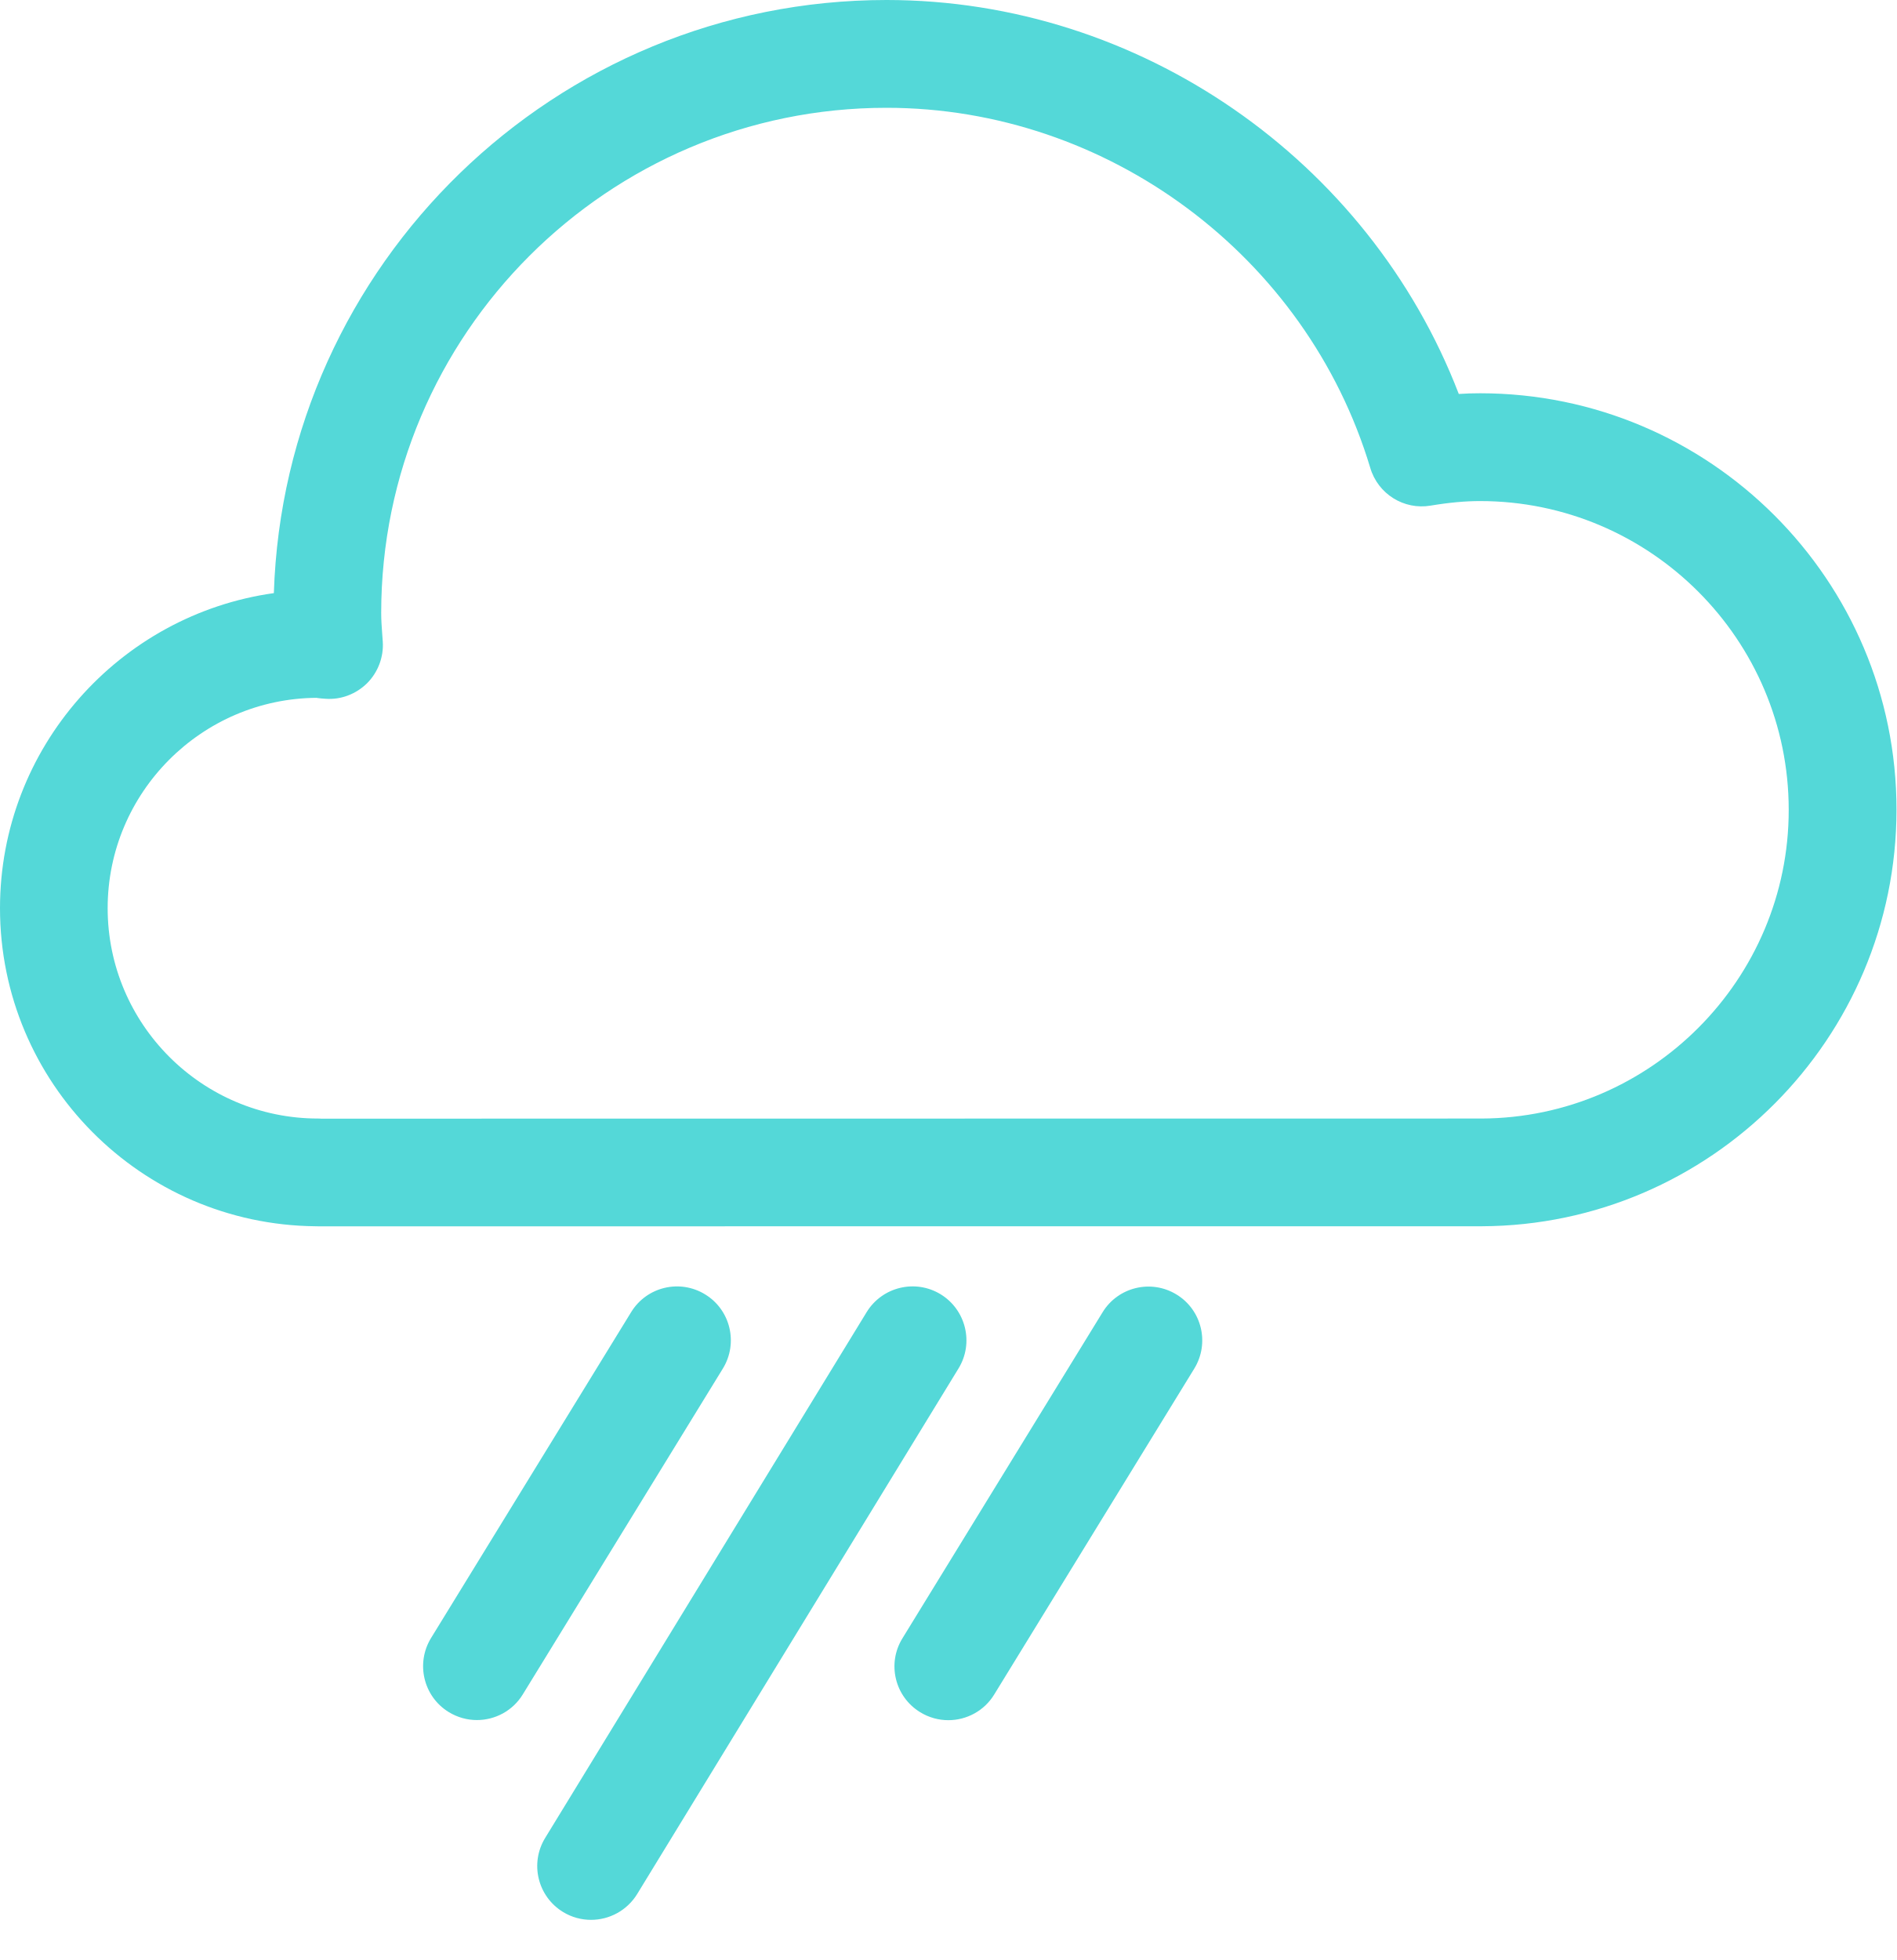
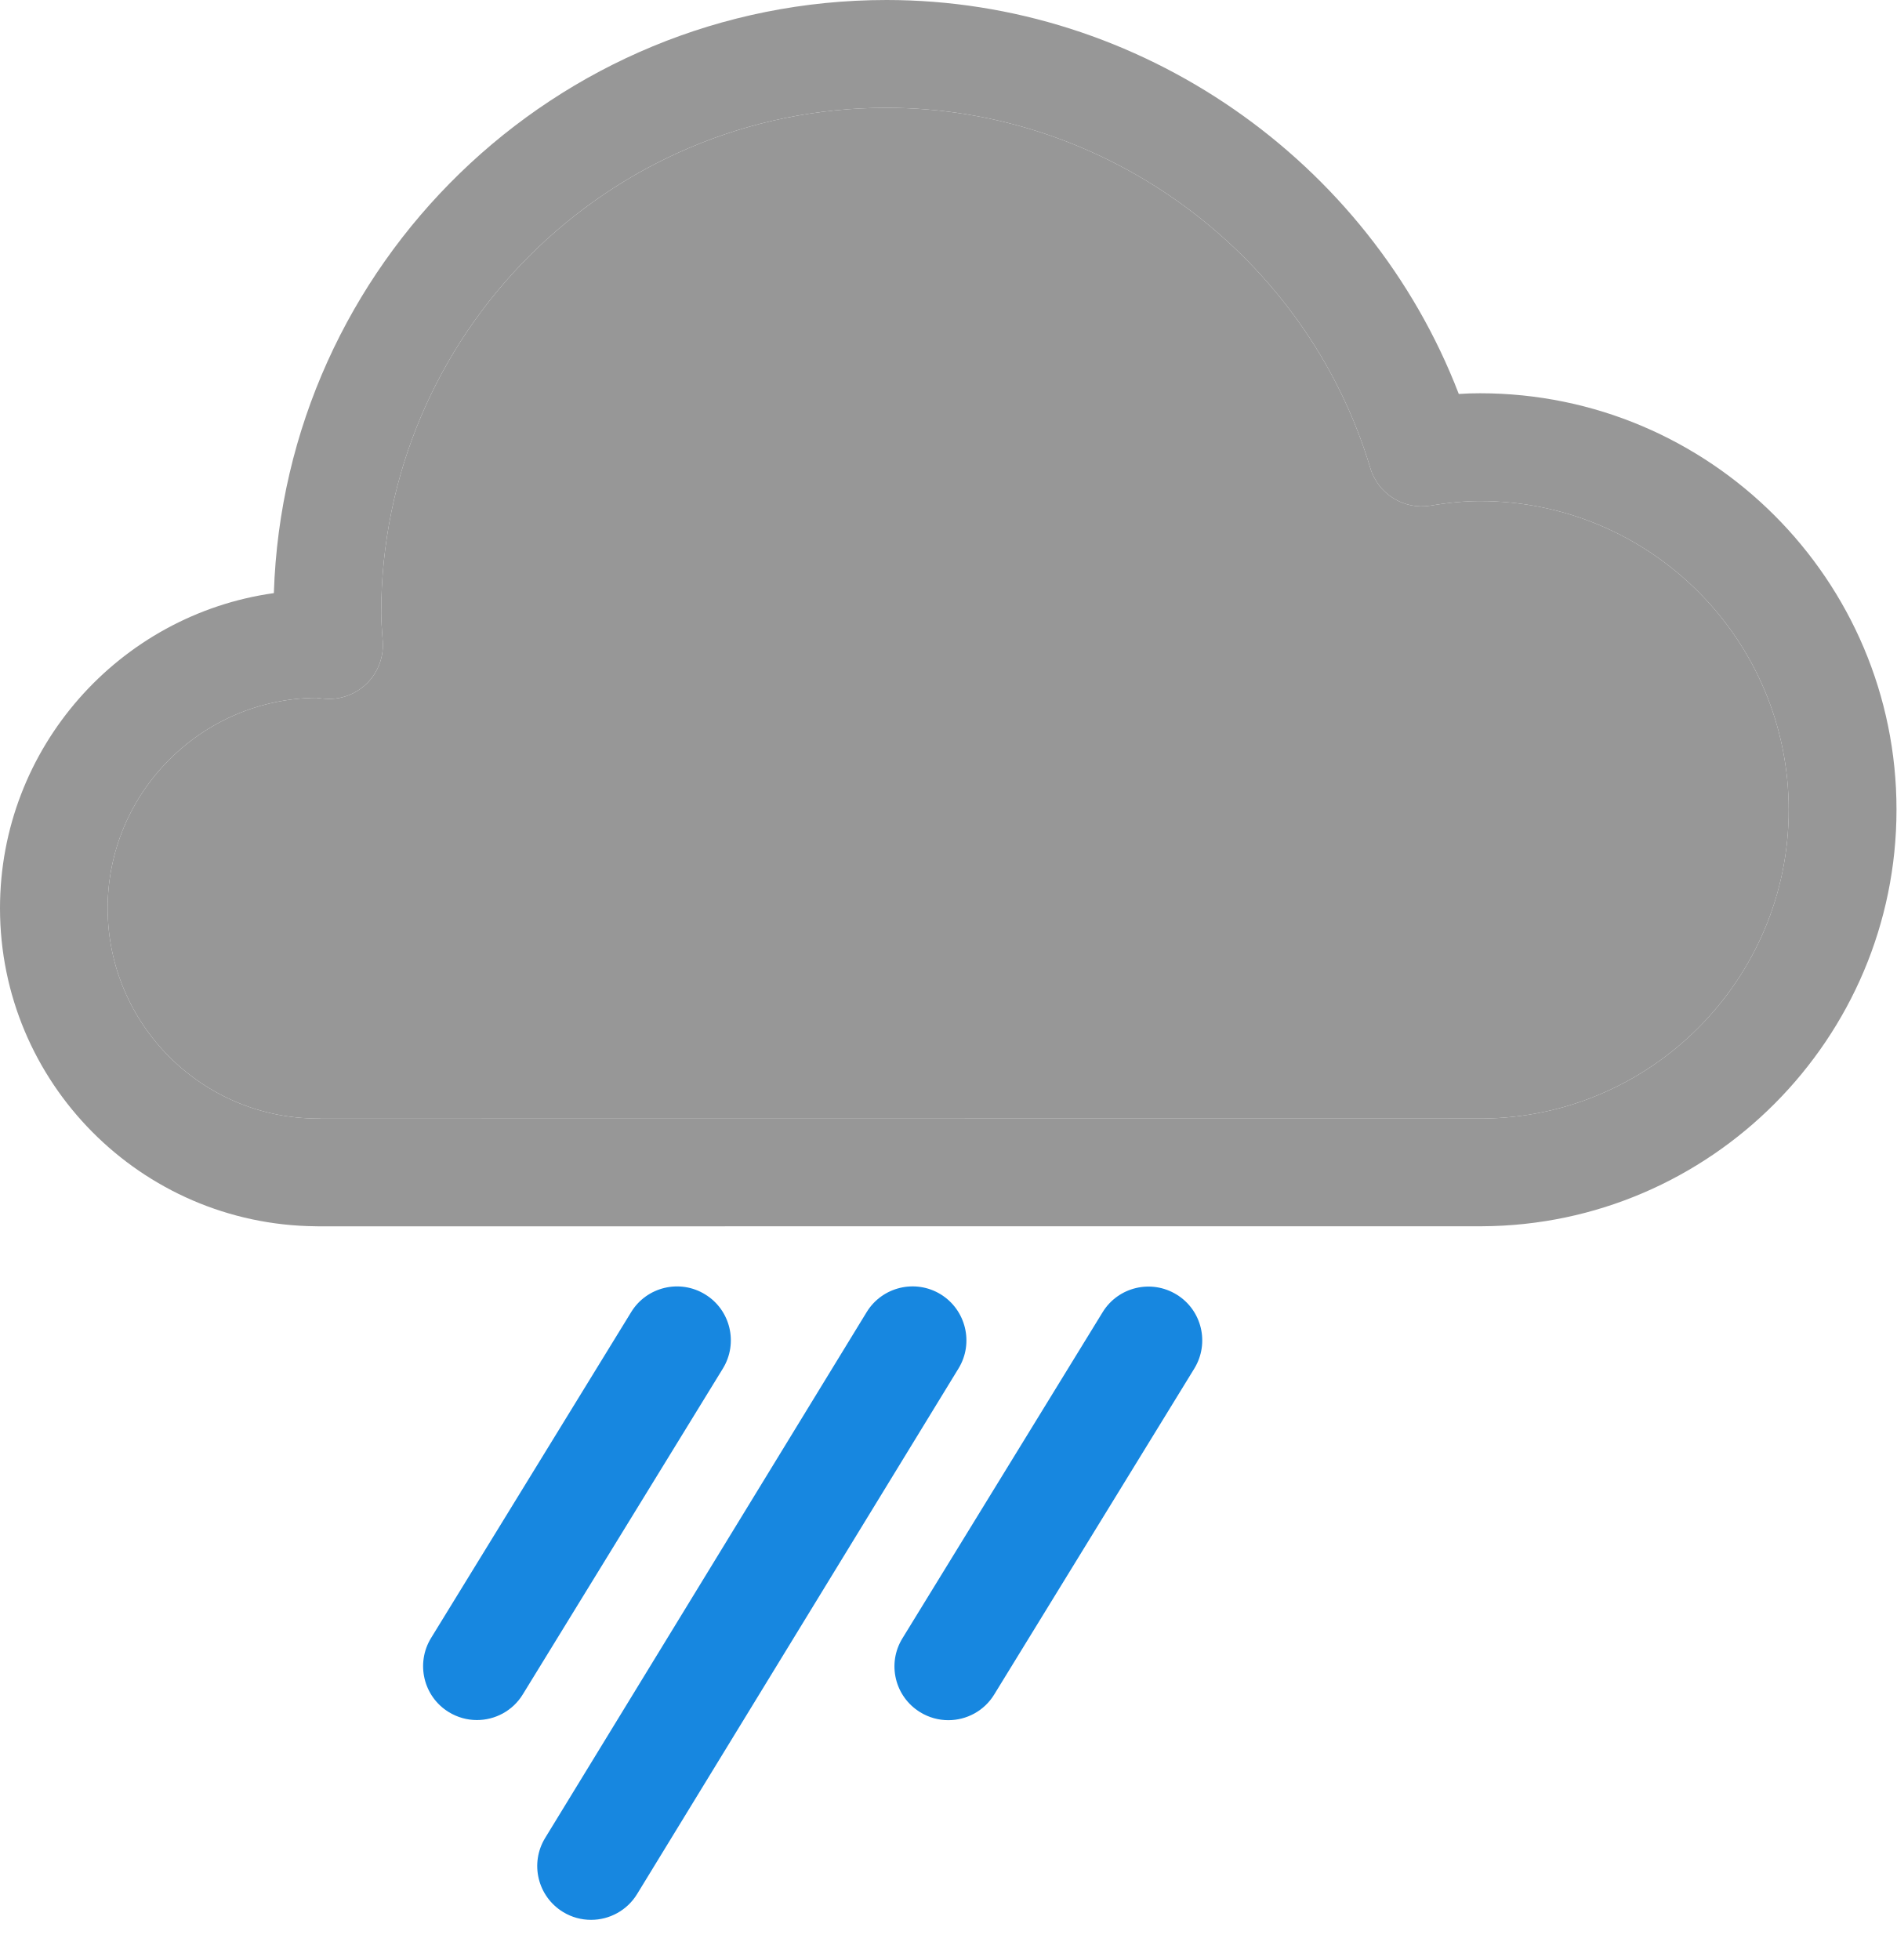
<svg xmlns="http://www.w3.org/2000/svg" width="30" height="31" viewBox="0 0 30 31" fill="none">
-   <path d="M23.413 6.22C23.304 6.22 23.191 6.223 23.076 6.231C21.653 2.53 18.028 0 14.024 0C8.783 0 4.498 4.179 4.332 9.381C1.888 9.723 0 11.828 0 14.364C0 17.122 2.23 19.368 4.991 19.395C5.007 19.396 5.025 19.396 5.042 19.396L23.441 19.395C27.058 19.38 30 16.424 30 12.806C30.002 9.175 27.046 6.22 23.413 6.22ZM23.438 17.691L5.078 17.693C5.063 17.691 5.047 17.691 5.03 17.691C3.196 17.691 1.703 16.199 1.703 14.364C1.703 12.536 3.188 11.047 5.014 11.037C5.011 11.037 5.011 11.037 5.014 11.039C5.06 11.044 5.104 11.051 5.15 11.052C5.395 11.07 5.634 10.977 5.808 10.805C5.979 10.633 6.071 10.393 6.055 10.149L6.046 10.026C6.038 9.917 6.03 9.807 6.03 9.697C6.03 5.29 9.615 1.705 14.022 1.705C17.523 1.705 20.669 4.048 21.676 7.401C21.798 7.812 22.207 8.069 22.631 7.997C22.924 7.948 23.18 7.925 23.412 7.925C26.104 7.925 28.295 10.116 28.295 12.808C28.297 15.489 26.115 17.68 23.438 17.691Z" fill="#54D8D8" />
-   <path d="M11.155 20.473C10.754 20.226 10.229 20.352 9.984 20.753L6.819 25.907C6.573 26.308 6.698 26.834 7.099 27.079C7.238 27.164 7.392 27.205 7.544 27.205C7.83 27.205 8.11 27.061 8.27 26.799L11.435 21.645C11.681 21.244 11.556 20.718 11.155 20.473Z" fill="#54D8D8" />
-   <path d="M14.88 20.471C14.479 20.226 13.954 20.352 13.708 20.755L8.624 29.069C8.378 29.47 8.504 29.995 8.907 30.241C9.046 30.326 9.2 30.365 9.35 30.365C9.637 30.365 9.918 30.219 10.079 29.957L15.163 21.643C15.408 21.242 15.281 20.717 14.88 20.471Z" fill="#54D8D8" />
-   <path d="M14.556 27.081C14.695 27.166 14.849 27.207 15.001 27.207C15.287 27.207 15.567 27.063 15.727 26.801L18.892 21.646C19.138 21.245 19.013 20.72 18.612 20.475C18.212 20.229 17.686 20.354 17.441 20.756L14.276 25.911C14.029 26.31 14.153 26.834 14.556 27.081Z" fill="#54D8D8" />
+   <path d="M23.413 6.22C23.304 6.22 23.191 6.223 23.076 6.231C21.653 2.53 18.028 0 14.024 0C8.783 0 4.498 4.179 4.332 9.381C1.888 9.723 0 11.828 0 14.364C0 17.122 2.23 19.368 4.991 19.395C5.007 19.396 5.025 19.396 5.042 19.396L23.441 19.395C27.058 19.38 30 16.424 30 12.806C30.002 9.175 27.046 6.22 23.413 6.22ZM23.438 17.691L5.078 17.693C5.063 17.691 5.047 17.691 5.03 17.691C3.196 17.691 1.703 16.199 1.703 14.364C1.703 12.536 3.188 11.047 5.014 11.037C5.011 11.037 5.011 11.037 5.014 11.039C5.06 11.044 5.104 11.051 5.15 11.052C5.395 11.07 5.634 10.977 5.808 10.805C5.979 10.633 6.071 10.393 6.055 10.149L6.046 10.026C6.038 9.917 6.03 9.807 6.03 9.697C6.03 5.29 9.615 1.705 14.022 1.705C17.523 1.705 20.669 4.048 21.676 7.401C21.798 7.812 22.207 8.069 22.631 7.997C22.924 7.948 23.18 7.925 23.412 7.925C26.104 7.925 28.295 10.116 28.295 12.808C28.297 15.489 26.115 17.68 23.438 17.691Z" fill="#979797" />
+   <path d="M23.438 17.691L5.078 17.693C5.063 17.691 5.047 17.691 5.03 17.691C3.196 17.691 1.703 16.199 1.703 14.364C1.703 12.536 3.188 11.047 5.014 11.037C5.011 11.037 5.011 11.037 5.014 11.039C5.06 11.044 5.104 11.051 5.15 11.052C5.395 11.07 5.634 10.977 5.808 10.805C5.979 10.633 6.071 10.393 6.055 10.149L6.046 10.026C6.038 9.917 6.03 9.807 6.03 9.697C6.03 5.29 9.615 1.705 14.022 1.705C17.523 1.705 20.669 4.048 21.676 7.401C21.798 7.812 22.207 8.069 22.631 7.997C22.924 7.948 23.18 7.925 23.412 7.925C26.104 7.925 28.295 10.116 28.295 12.808C28.297 15.489 26.115 17.68 23.438 17.691Z" fill="#979797" />
+   <path d="M11.155 20.473C10.755 20.226 10.229 20.352 9.984 20.753L6.819 25.907C6.573 26.308 6.698 26.834 7.099 27.079C7.238 27.164 7.392 27.205 7.544 27.205C7.83 27.205 8.11 27.061 8.27 26.799L11.435 21.645C11.681 21.244 11.556 20.718 11.155 20.473Z" fill="#1787E0" />
+   <path d="M14.88 20.471C14.479 20.226 13.953 20.352 13.708 20.755L8.624 29.069C8.378 29.47 8.504 29.995 8.907 30.241C9.046 30.326 9.2 30.365 9.35 30.365C9.637 30.365 9.918 30.219 10.078 29.957L15.163 21.643C15.408 21.242 15.28 20.717 14.88 20.471Z" fill="#1787E0" />
+   <path d="M14.556 27.081C14.695 27.166 14.849 27.207 15.001 27.207C15.287 27.207 15.567 27.063 15.727 26.801L18.892 21.646C19.138 21.245 19.013 20.72 18.612 20.475C18.211 20.229 17.686 20.354 17.441 20.756L14.276 25.911C14.029 26.31 14.153 26.834 14.556 27.081Z" fill="#1787E0" />
</svg>
